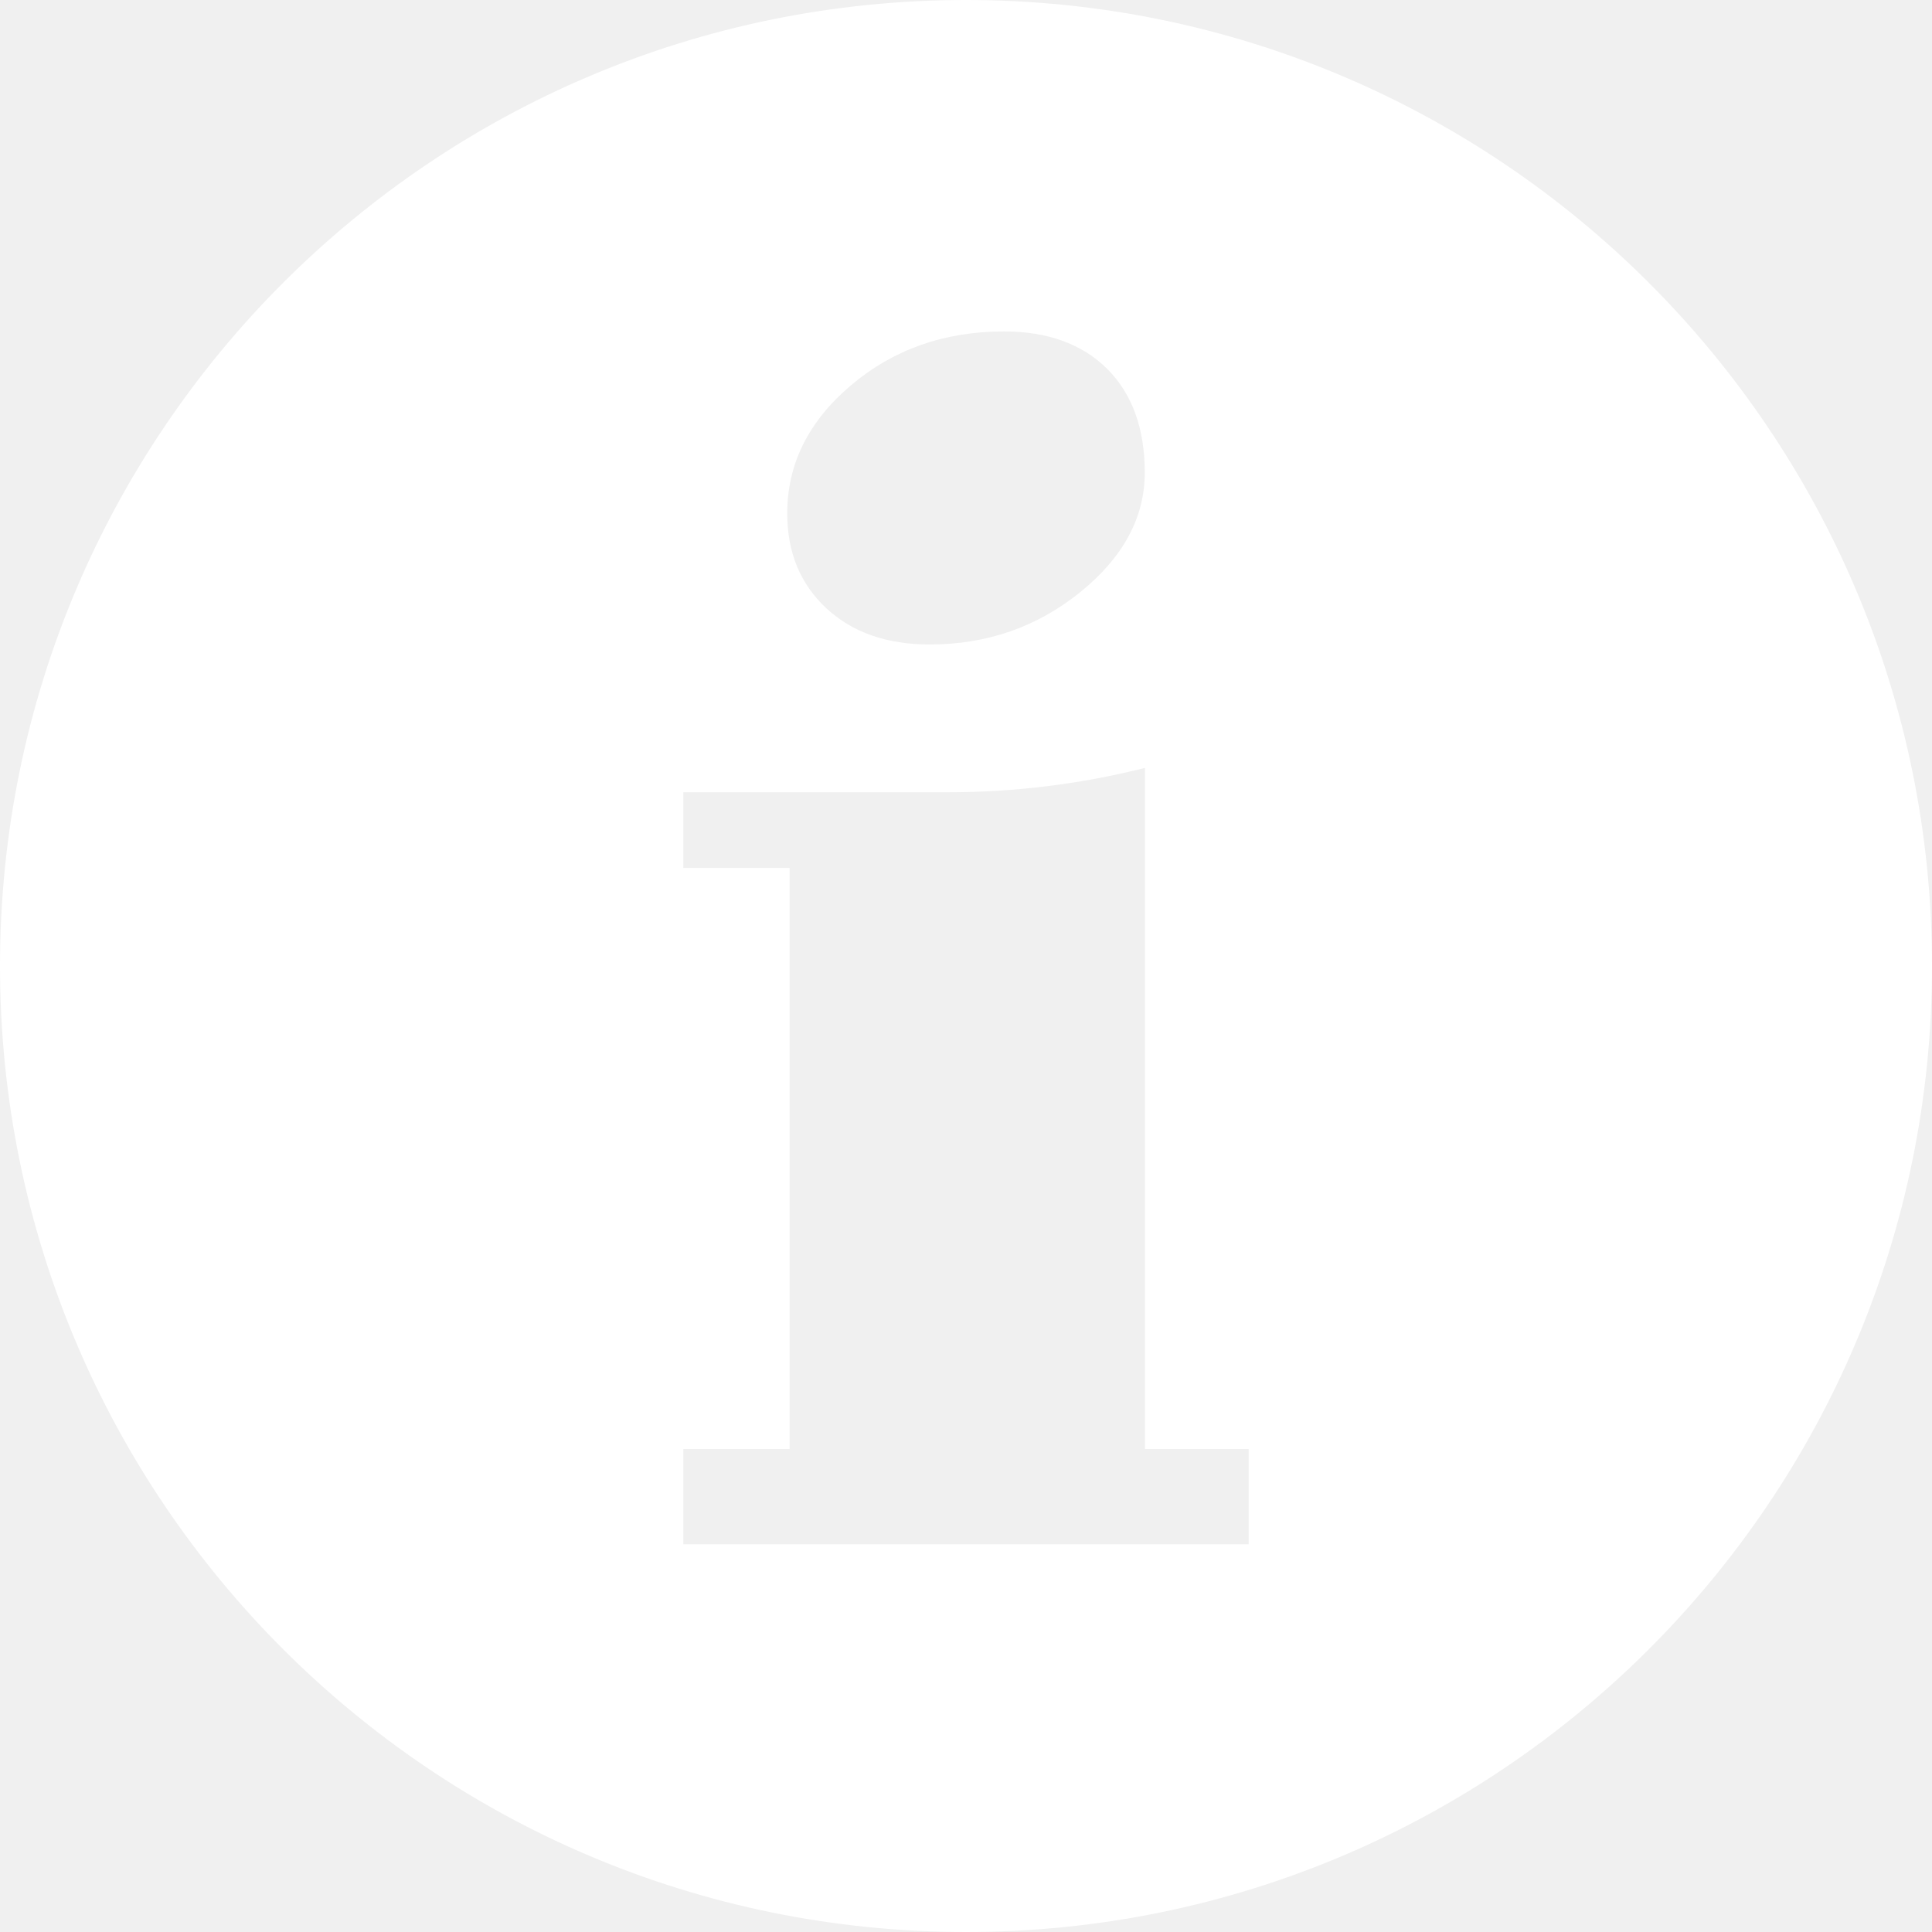
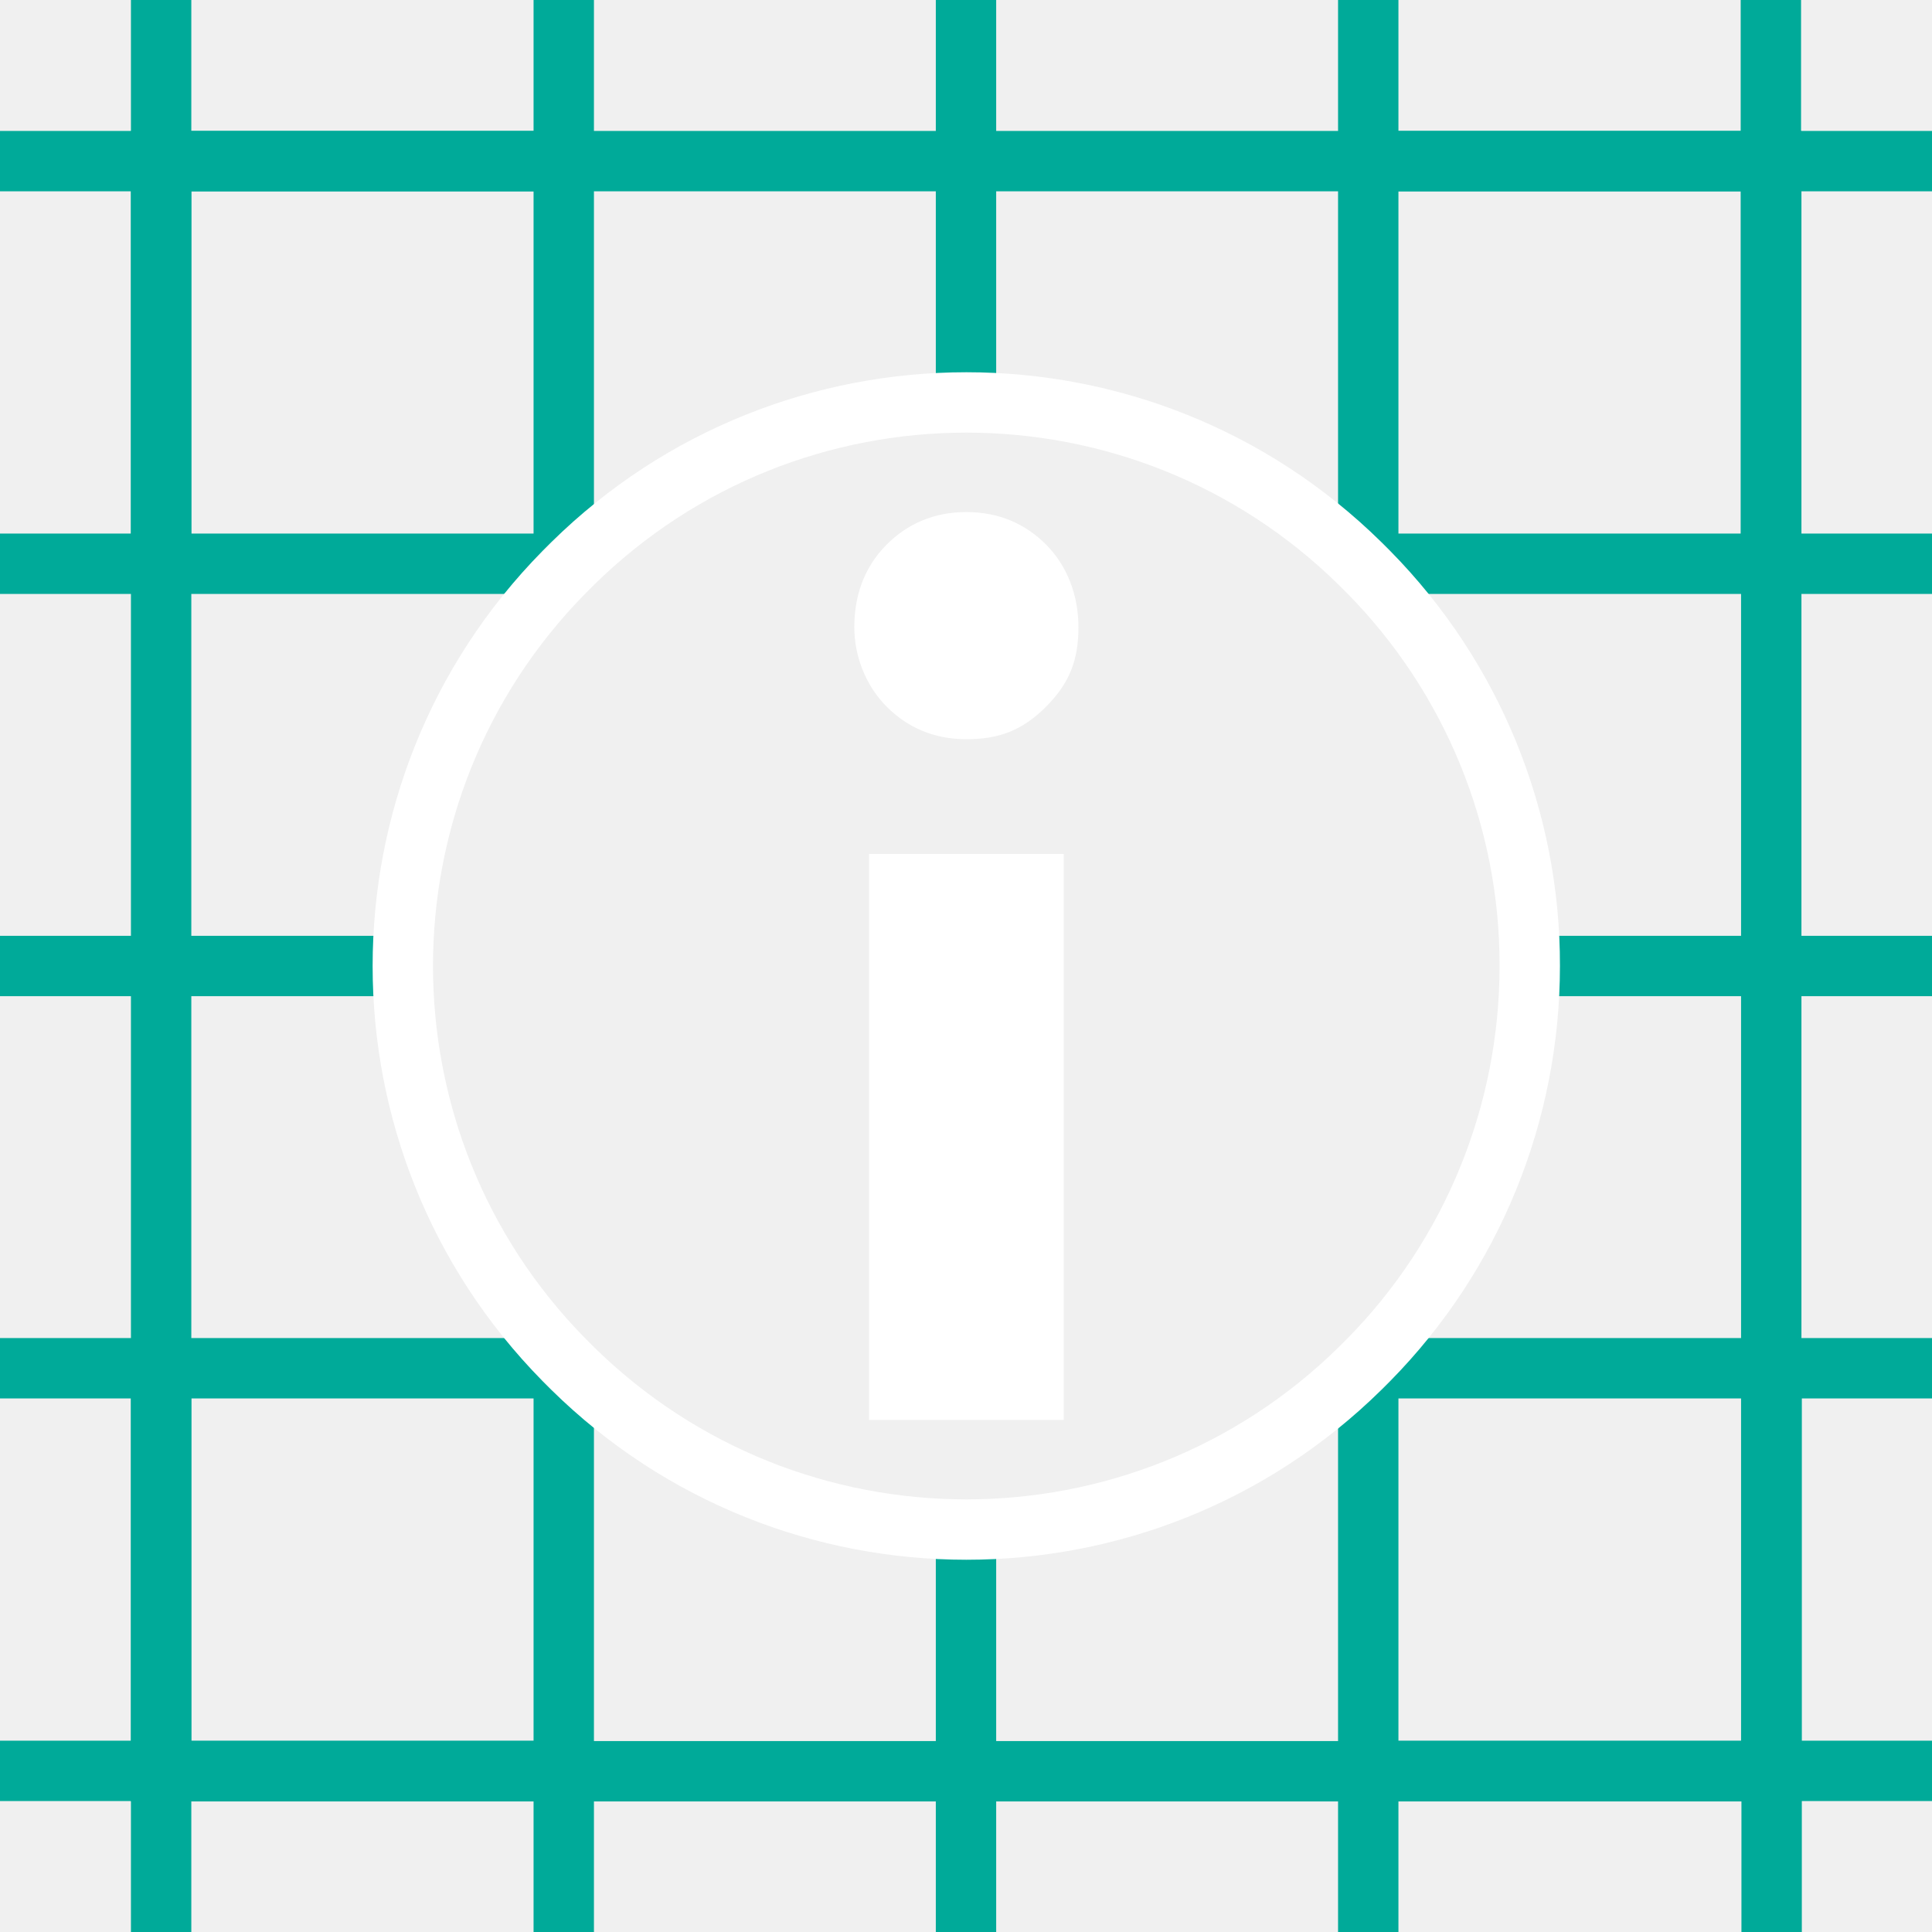
- <svg xmlns="http://www.w3.org/2000/svg" width="122.88" height="122.88" enable-background="new 0 0 122.88 122.88" version="1.1" xml:space="preserve">
-   <g class="layer">
-     <g id="svg_1">
-       <path clip-rule="evenodd" d="m61.44,0c33.93,0 61.44,27.51 61.44,61.44c0,33.93 -27.51,61.44 -61.44,61.44c-33.93,0 -61.44,-27.51 -61.44,-61.44c0,-33.93 27.51,-61.44 61.44,-61.44l0,0zm17.98,98.22l-35.96,0l0,-6.06l6.76,0l0,-36.96l-6.76,0l0,-4.81l16.81,0c4.24,0 8.42,-0.51 12.55,-1.55l0,43.32l6.6,0l0,6.06l0,0zm-15.56,-77.14c2.78,0 4.97,0.8 6.57,2.39c1.58,1.59 2.38,3.78 2.38,6.59c0,2.84 -1.36,5.38 -4.1,7.6c-2.75,2.22 -5.94,3.33 -9.57,3.33c-2.74,0 -4.91,-0.76 -6.57,-2.29c-1.67,-1.55 -2.5,-3.56 -2.5,-6.05c0,-3.15 1.36,-5.86 4.06,-8.15c2.7,-2.28 5.94,-3.42 9.73,-3.42l0,0z" fill="#ffffff" fill-rule="evenodd" id="svg_2" />
-     </g>
+ <svg xmlns="http://www.w3.org/2000/svg" version="1.1" viewBox="0 0 512 512">
+   <defs>
+     <style>
+       .st0 {
+         stroke: #0a9;
+       }
+ 
+       .st0, .st1 {
+         fill: none;
+         stroke-miterlimit: 10;
+         stroke-width: 16px;
+       }
+ 
+       .st2 {
+         fill: #fff;
+       }
+ 
+       .st1 {
+         stroke: #fff;
+       }
+     </style>
+   </defs>
+   <g id="Calque_1">
+     <path class="st2" d="M235,144.3c5.5-5.5,12.5-8.6,21.1-8.6s15.6,3.1,21.1,8.6,8.6,13.3,8.6,21.9-2.3,14.8-8.6,21.1-12.5,8.6-21.1,8.6-15.6-3.1-21.1-8.6-8.6-13.3-8.6-21.1,2.3-15.6,8.6-21.9ZM230.3,226.3h51.6v150h-51.6v-150Z" />
+   </g>
+   <g id="Layer_1">
+     <rect class="st0" x="42.7" y="42.7" width="426.7" height="426.7" />
+     <line class="st0" x1="256" y1="512" x2="256" y2="405.4" />
+     <line class="st0" x1="256" y1="106.6" x2="256" />
+     <polyline class="st0" points="362.6 360.4 362.6 362.6 362.6 512" />
+     <polyline class="st0" points="362.6 151.6 362.6 149.4 362.6 0" />
+     <polyline class="st0" points="149.4 360.4 149.4 362.6 149.4 512" />
+     <polyline class="st0" points="149.4 151.6 149.4 149.4 149.4 0" />
+     <line class="st0" x1="512" y1="256" x2="405.4" y2="256" />
+     <line class="st0" x1="106.6" y1="256" y2="256" />
+     <polyline class="st0" points="512 149.4 362.6 149.4 360.4 149.4" />
+     <polyline class="st0" points="151.6 149.4 149.4 149.4 0 149.4" />
+     <polyline class="st0" points="512 362.6 362.6 362.6 360.4 362.6" />
+     <polyline class="st0" points="151.6 362.6 149.4 362.6 0 362.6" />
+     <path class="st1" d="M405.4,256c0,39.1-15.3,76.6-42.7,104.4l-2.2,2.2c-57.9,57-150.9,57-208.8,0l-2.2-2.2c-57-57.9-57-150.9,0-208.8l2.2-2.2c57.9-57,150.9-57,208.8,0l2.2,2.2c27.4,27.8,42.8,65.3,42.7,104.4Z" />
+     <polyline class="st0" points="42.7 151.6 42.7 149.4 42.7 0" />
+     <polyline class="st0" points="42.7 512 42.7 509.8 42.7 360.4" />
+     <polyline class="st0" points="469.5 512 469.5 509.8 469.5 360.4" />
+     <polyline class="st0" points="469.3 151.6 469.3 149.4 469.3 0" />
+     <polyline class="st0" points="151.6 42.7 149.4 42.7 0 42.7" />
+     <polyline class="st0" points="512 42.7 509.8 42.7 360.4 42.7" />
+     <polyline class="st0" points="151.6 469.3 149.4 469.3 0 469.3" />
+     <polyline class="st0" points="512 469.3 509.8 469.3 360.4 469.3" />
  </g>
</svg>
